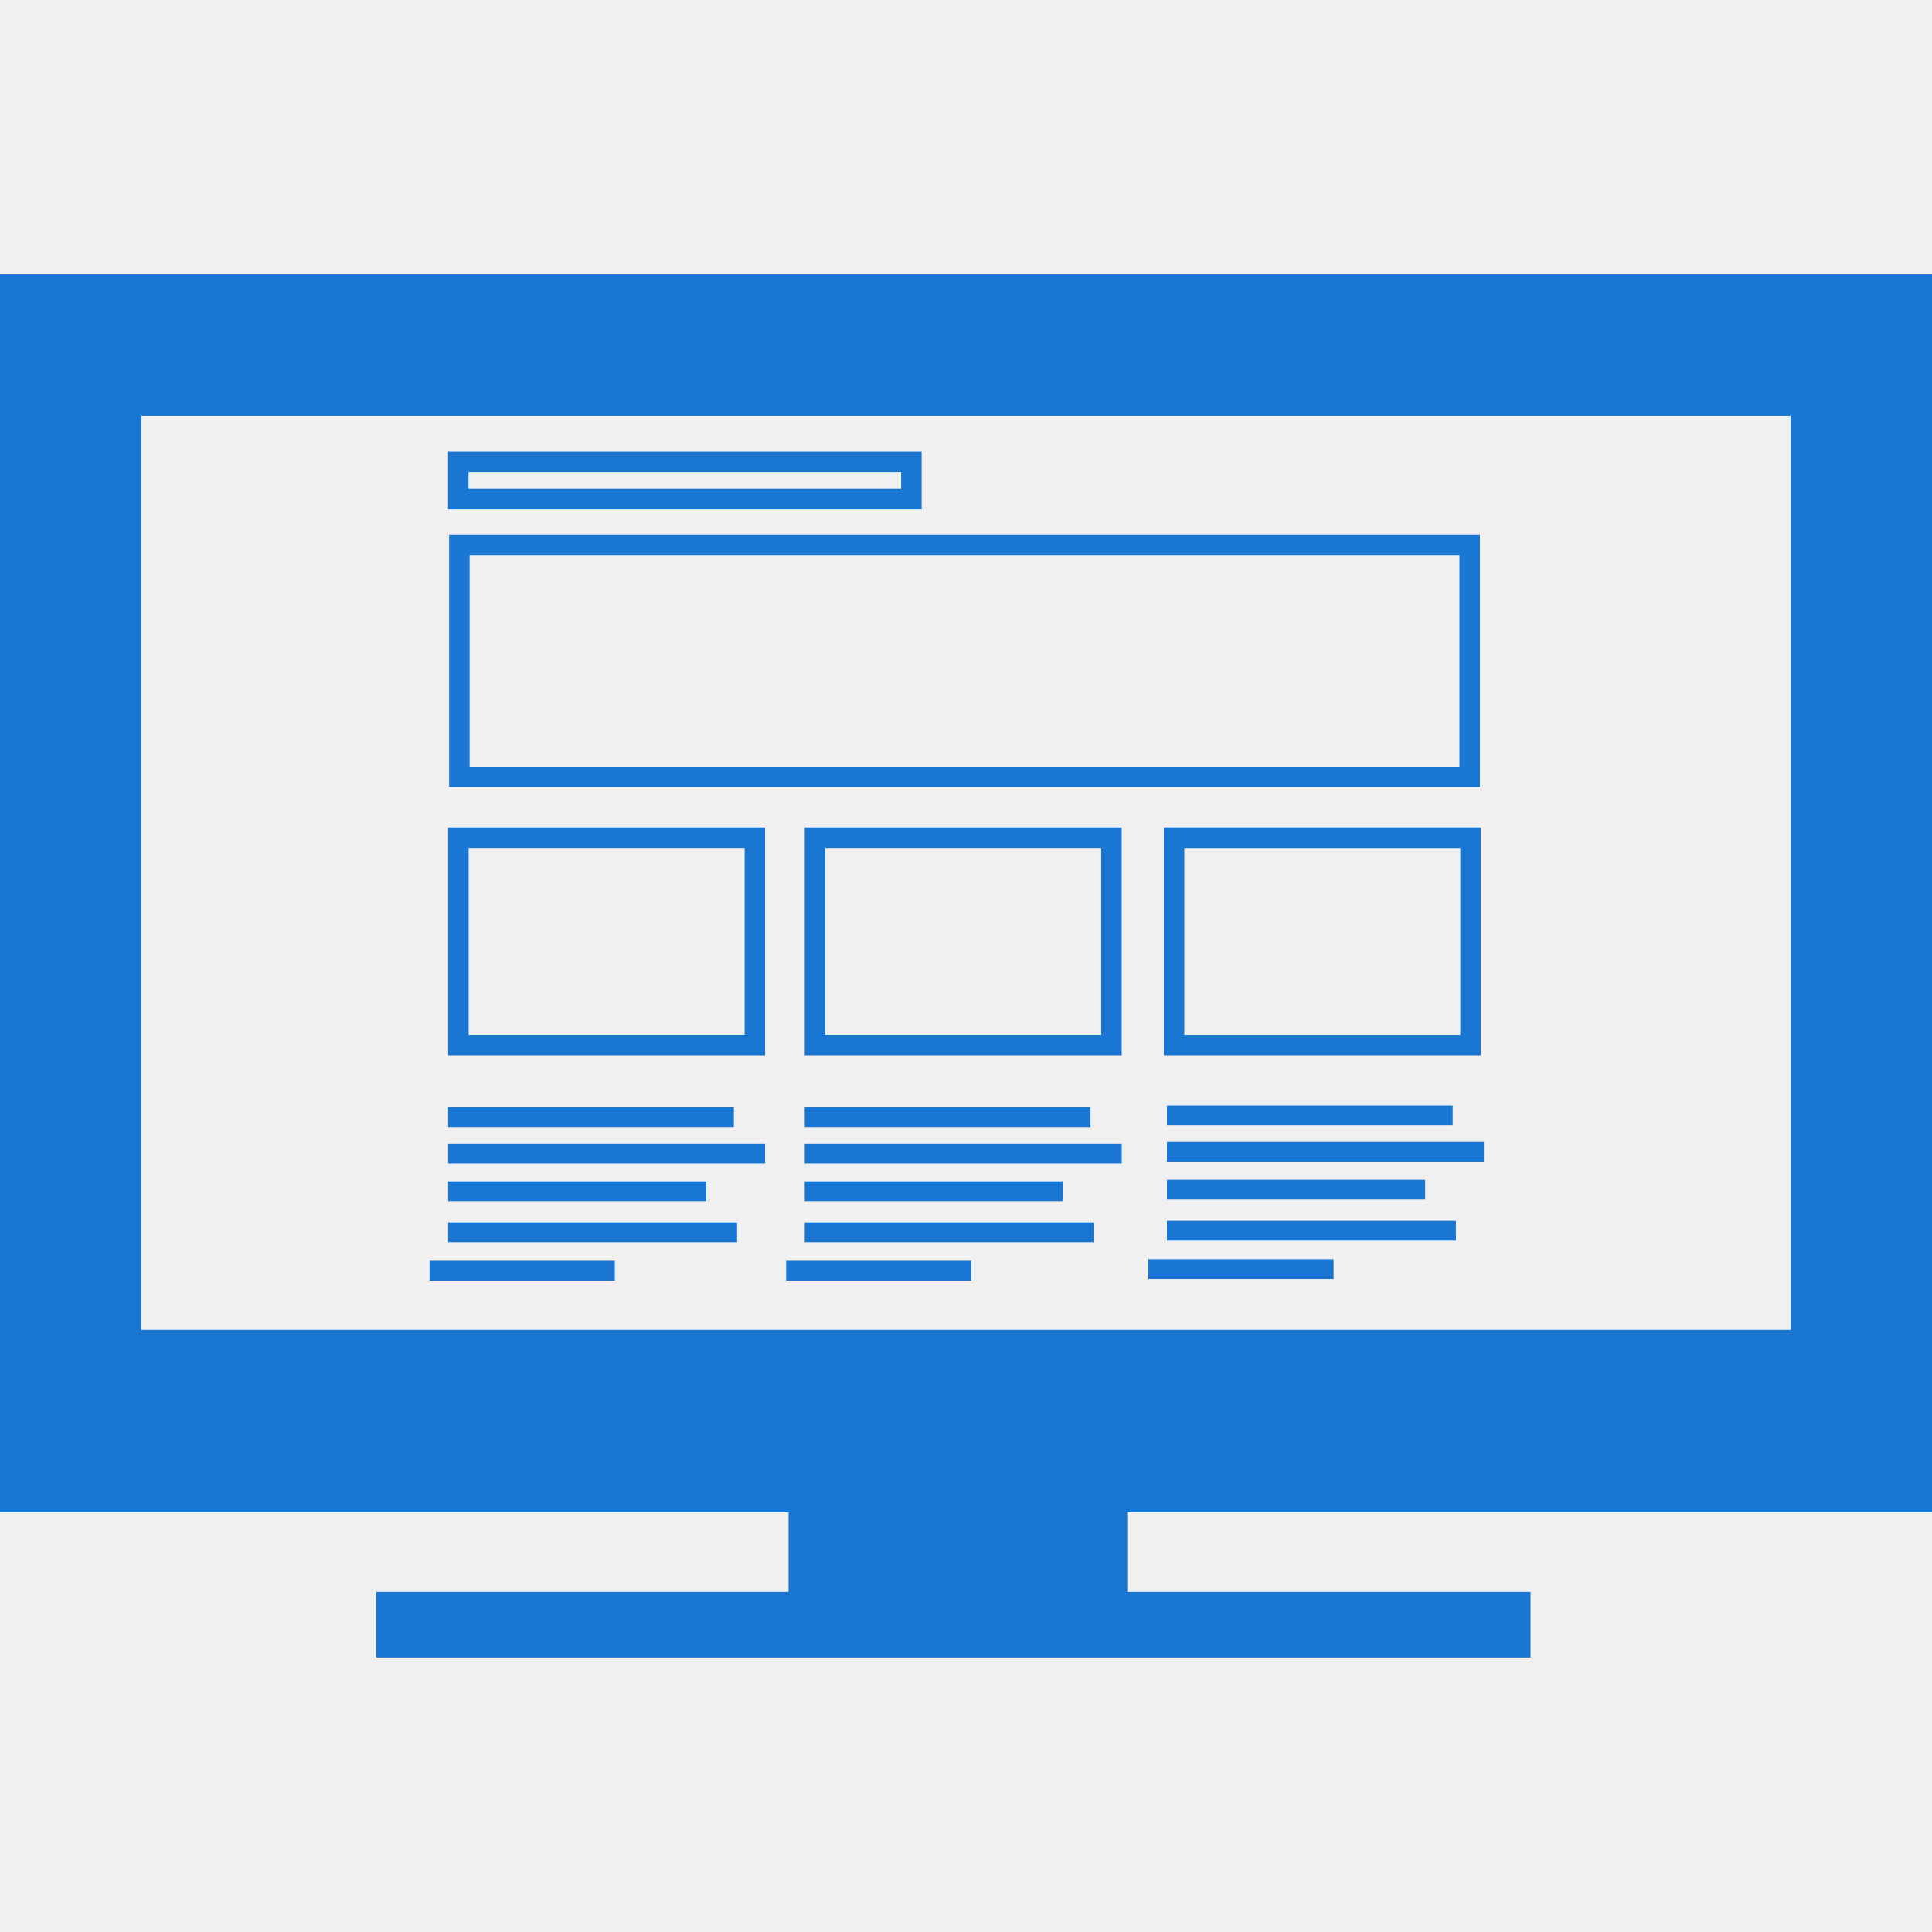
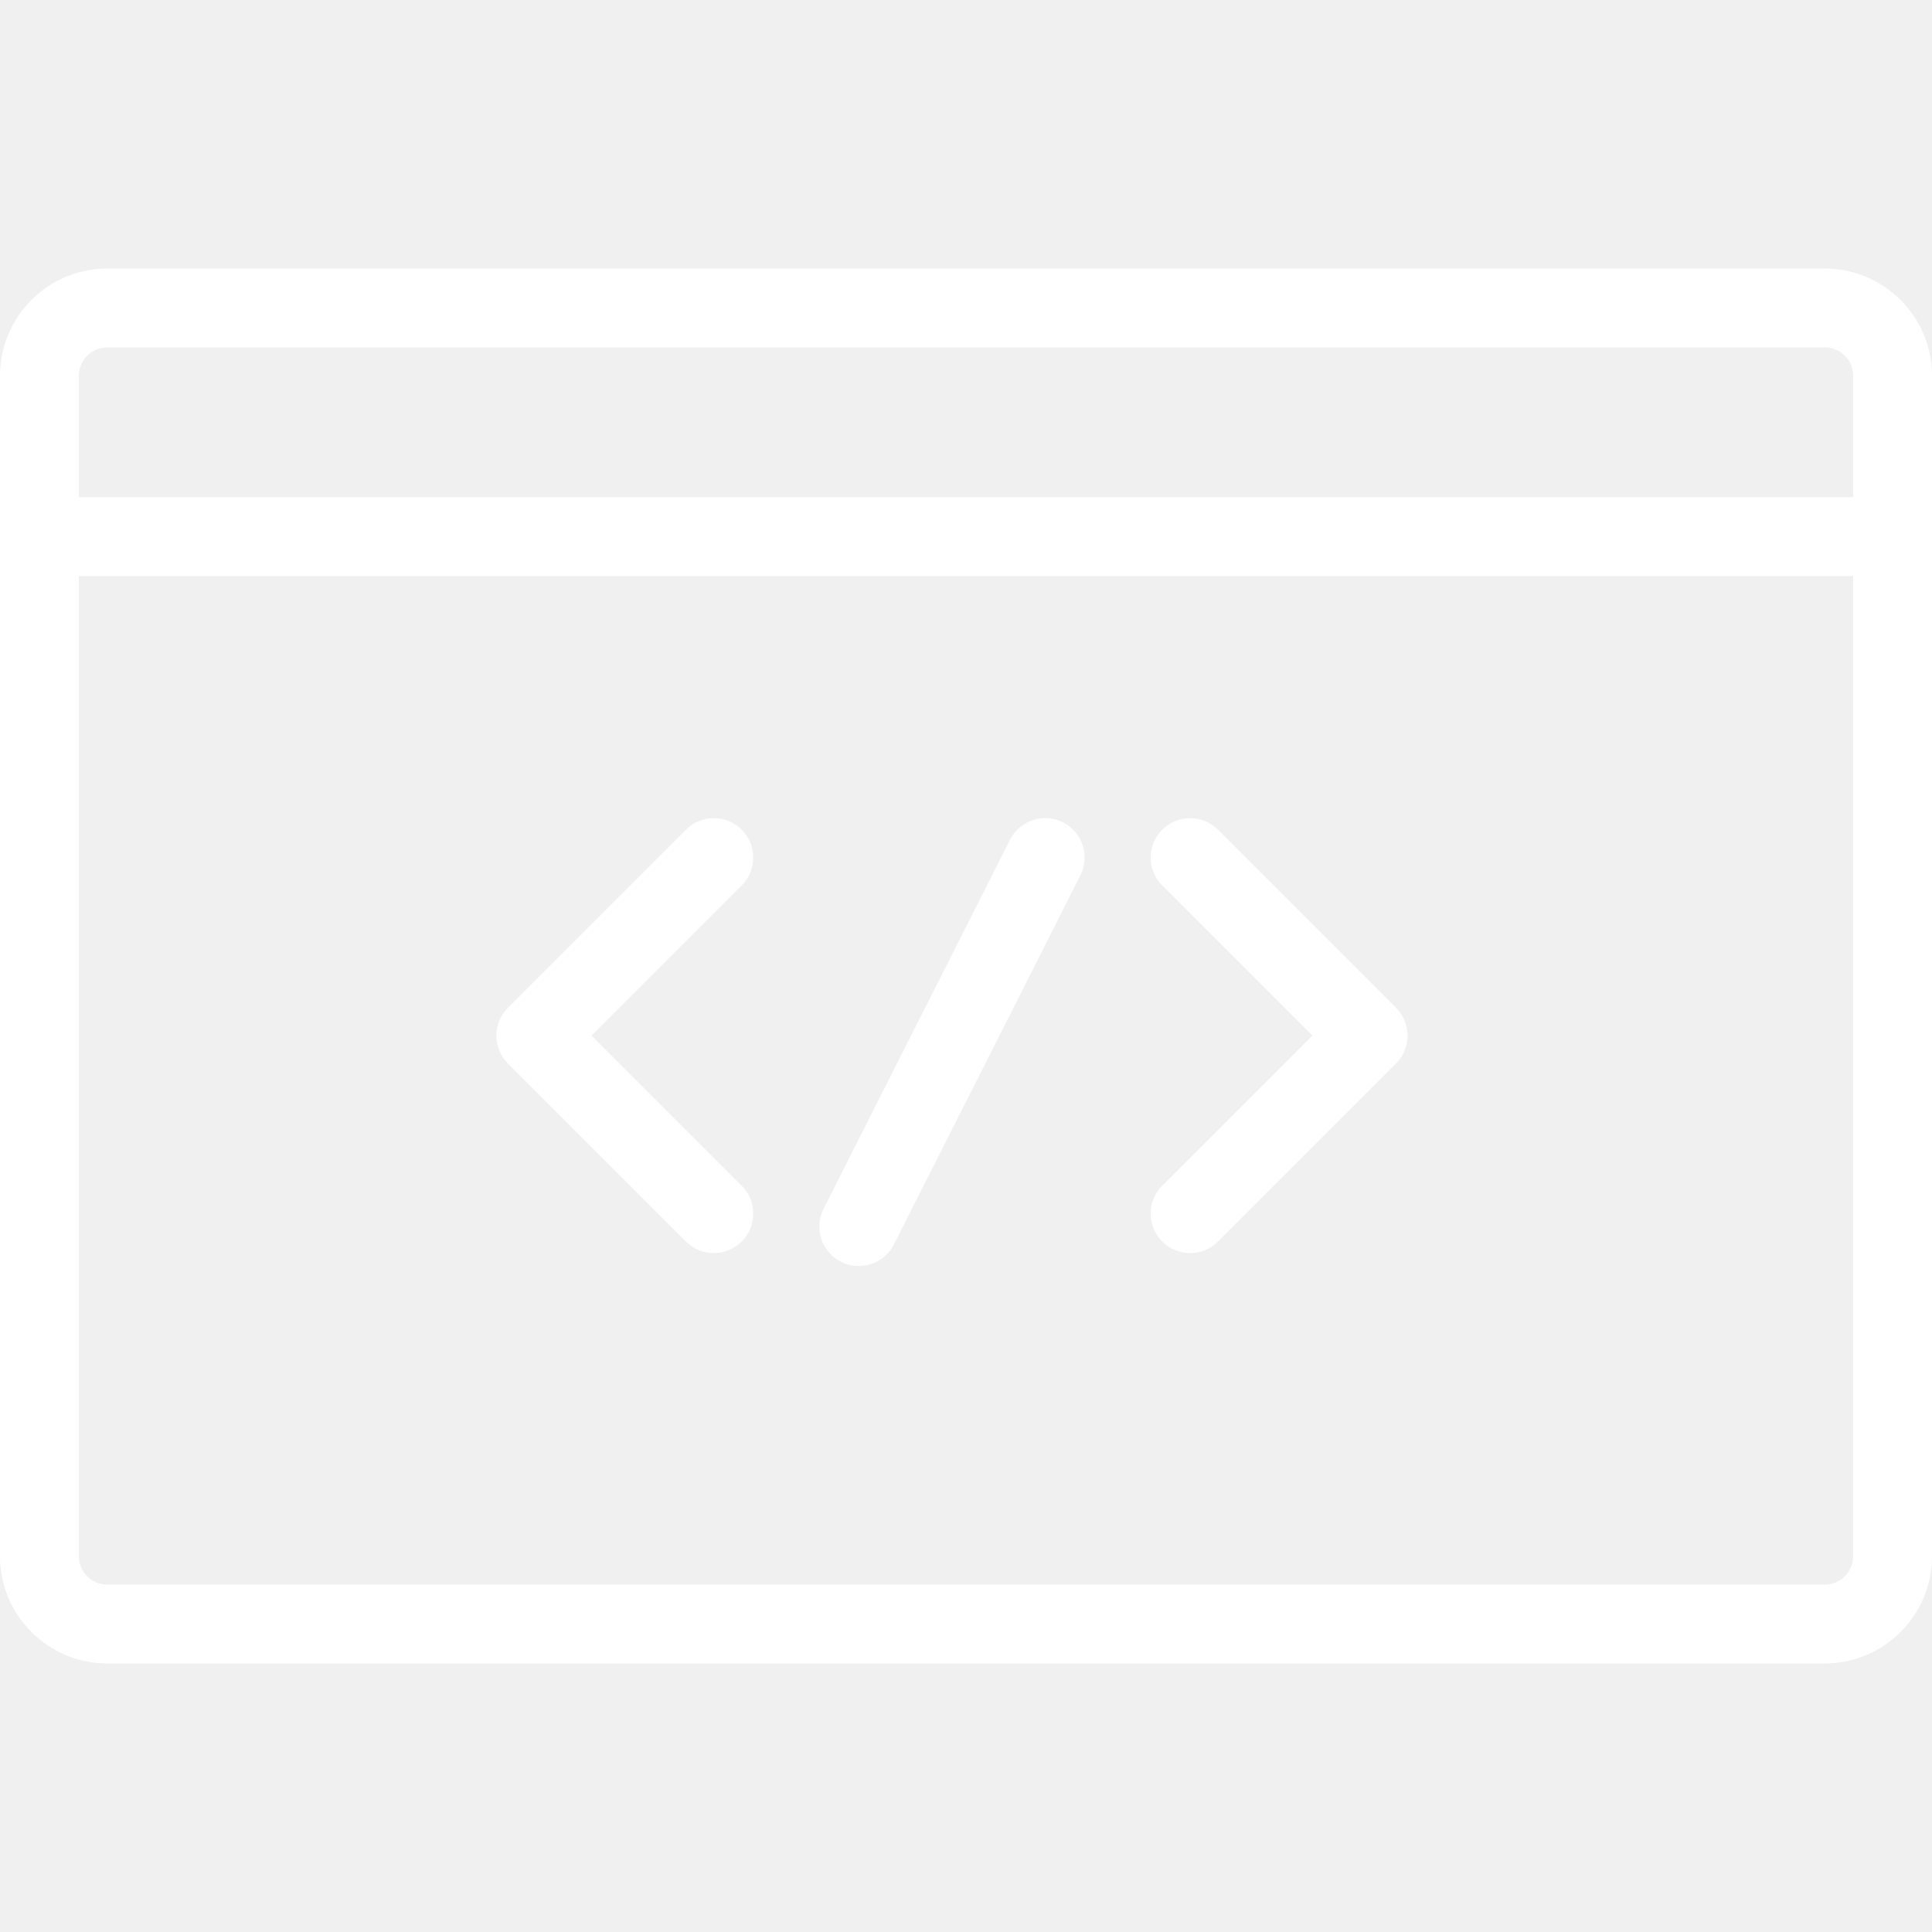
- <svg xmlns="http://www.w3.org/2000/svg" version="1.1" id="Capa_1" x="0px" y="0px" width="512px" height="512px" viewBox="0 0 47.168 47.168" style="enable-background:new 0 0 47.168 47.168;" xml:space="preserve">
+ <svg xmlns="http://www.w3.org/2000/svg" version="1.1" id="Capa_1" x="0px" y="0px" viewBox="0 0 490 490" style="enable-background:new 0 0 490 490;" xml:space="preserve" width="512px" height="512px">
  <g>
-     <g id="Layer_19_33_">
-       <g>
-         <path d="M47.168,36.918V6.699H0v30.219h19.252v1.945H9.188v1.605h28.179v-1.605h-9.846v-1.945H47.168z M3.45,32.469V10.149     h40.267v22.317H3.45V32.469z" fill="#1976d2" />
-         <path d="M10.965,19.217h25.166v-6.166H10.965V19.217z M11.465,13.551h24.166v5.166H11.465V13.551z" fill="#1976d2" />
-         <path d="M10.941,25.764h7.739v-5.562h-7.739V25.764z M11.441,20.701h6.739v4.562h-6.739V20.701z" fill="#1976d2" />
-         <path d="M19.647,25.764h7.738v-5.562h-7.738V25.764z M20.147,20.701h6.738v4.562h-6.738V20.701z" fill="#1976d2" />
-         <path d="M36.152,20.201h-7.738v5.562h7.738V20.201z M35.652,25.264h-6.738v-4.562h6.738V25.264z" fill="#1976d2" />
-         <rect x="10.941" y="27.029" width="6.976" height="0.484" fill="#1976d2" />
-         <rect x="10.941" y="27.92" width="7.739" height="0.484" fill="#1976d2" />
-         <rect x="10.941" y="28.842" width="6.304" height="0.484" fill="#1976d2" />
-         <rect x="10.941" y="29.842" width="7.054" height="0.484" fill="#1976d2" />
-         <rect x="10.488" y="30.781" width="4.522" height="0.484" fill="#1976d2" />
-         <rect x="19.647" y="27.029" width="6.976" height="0.484" fill="#1976d2" />
-         <rect x="19.647" y="27.92" width="7.739" height="0.484" fill="#1976d2" />
-         <rect x="19.647" y="28.842" width="6.304" height="0.484" fill="#1976d2" />
-         <rect x="19.647" y="29.842" width="7.054" height="0.484" fill="#1976d2" />
-         <rect x="19.193" y="30.781" width="4.522" height="0.484" fill="#1976d2" />
-         <rect x="28.49" y="26.99" width="6.976" height="0.484" fill="#1976d2" />
-         <rect x="28.49" y="27.881" width="7.738" height="0.484" fill="#1976d2" />
-         <rect x="28.49" y="28.803" width="6.304" height="0.484" fill="#1976d2" />
-         <rect x="28.49" y="29.803" width="7.054" height="0.484" fill="#1976d2" />
-         <rect x="28.037" y="30.742" width="4.521" height="0.484" fill="#1976d2" />
-         <path d="M22.501,11.029H10.938v1.406h11.563V11.029z M22.001,11.937H11.438V11.53h10.563V11.937z" fill="#1976d2" />
-       </g>
-     </g>
+     <path d="M462.806,68.109H27.193C12.199,68.109,0,80.307,0,95.301v299.396c0,14.994,12.199,27.193,27.193,27.193h435.613   c14.995,0,27.194-12.199,27.194-27.193V95.301C490,80.307,477.801,68.109,462.806,68.109z M27.193,88.109h435.613   c3.967,0,7.194,3.227,7.194,7.192V126.1H20V95.301C20,91.335,23.226,88.109,27.193,88.109z M462.806,401.891H27.193   c-3.966,0-7.193-3.227-7.193-7.193V146.1h450v248.598C470,398.665,466.772,401.891,462.806,401.891z" fill="#FFFFFF" />
+     <path d="M188.111,210.43c-3.905-3.905-10.237-3.904-14.142,0.001l-45.152,45.152c-1.875,1.875-2.929,4.419-2.929,7.071   c0,2.652,1.054,5.195,2.929,7.071l45.152,45.151c1.953,1.953,4.512,2.929,7.071,2.929s5.119-0.977,7.071-2.929   c3.905-3.905,3.905-10.237-0.001-14.143l-38.081-38.08l38.082-38.082C192.017,220.668,192.017,214.335,188.111,210.43z" fill="#FFFFFF" />
+     <path d="M308.912,210.431c-3.905-3.905-10.235-3.905-14.143-0.001c-3.905,3.905-3.905,10.237,0,14.143l38.081,38.082l-38.081,38.08   c-3.905,3.905-3.905,10.237,0,14.143c1.953,1.953,4.512,2.929,7.071,2.929c2.559,0,5.118-0.977,7.071-2.929l45.152-45.151   c1.875-1.876,2.929-4.419,2.929-7.071c0-2.652-1.054-5.196-2.929-7.071L308.912,210.431z" fill="#FFFFFF" />
+     <path d="M269.591,208.576c-4.931-2.491-10.945-0.513-13.436,4.417l-47.283,93.591c-2.49,4.929-0.513,10.944,4.417,13.435   c1.446,0.73,2.985,1.076,4.501,1.076c3.653,0,7.173-2.009,8.934-5.492l47.283-93.591   C276.497,217.082,274.52,211.067,269.591,208.576z" fill="#FFFFFF" />
  </g>
  <g>
</g>
  <g>
</g>
  <g>
</g>
  <g>
</g>
  <g>
</g>
  <g>
</g>
  <g>
</g>
  <g>
</g>
  <g>
</g>
  <g>
</g>
  <g>
</g>
  <g>
</g>
  <g>
</g>
  <g>
</g>
  <g>
</g>
</svg>
